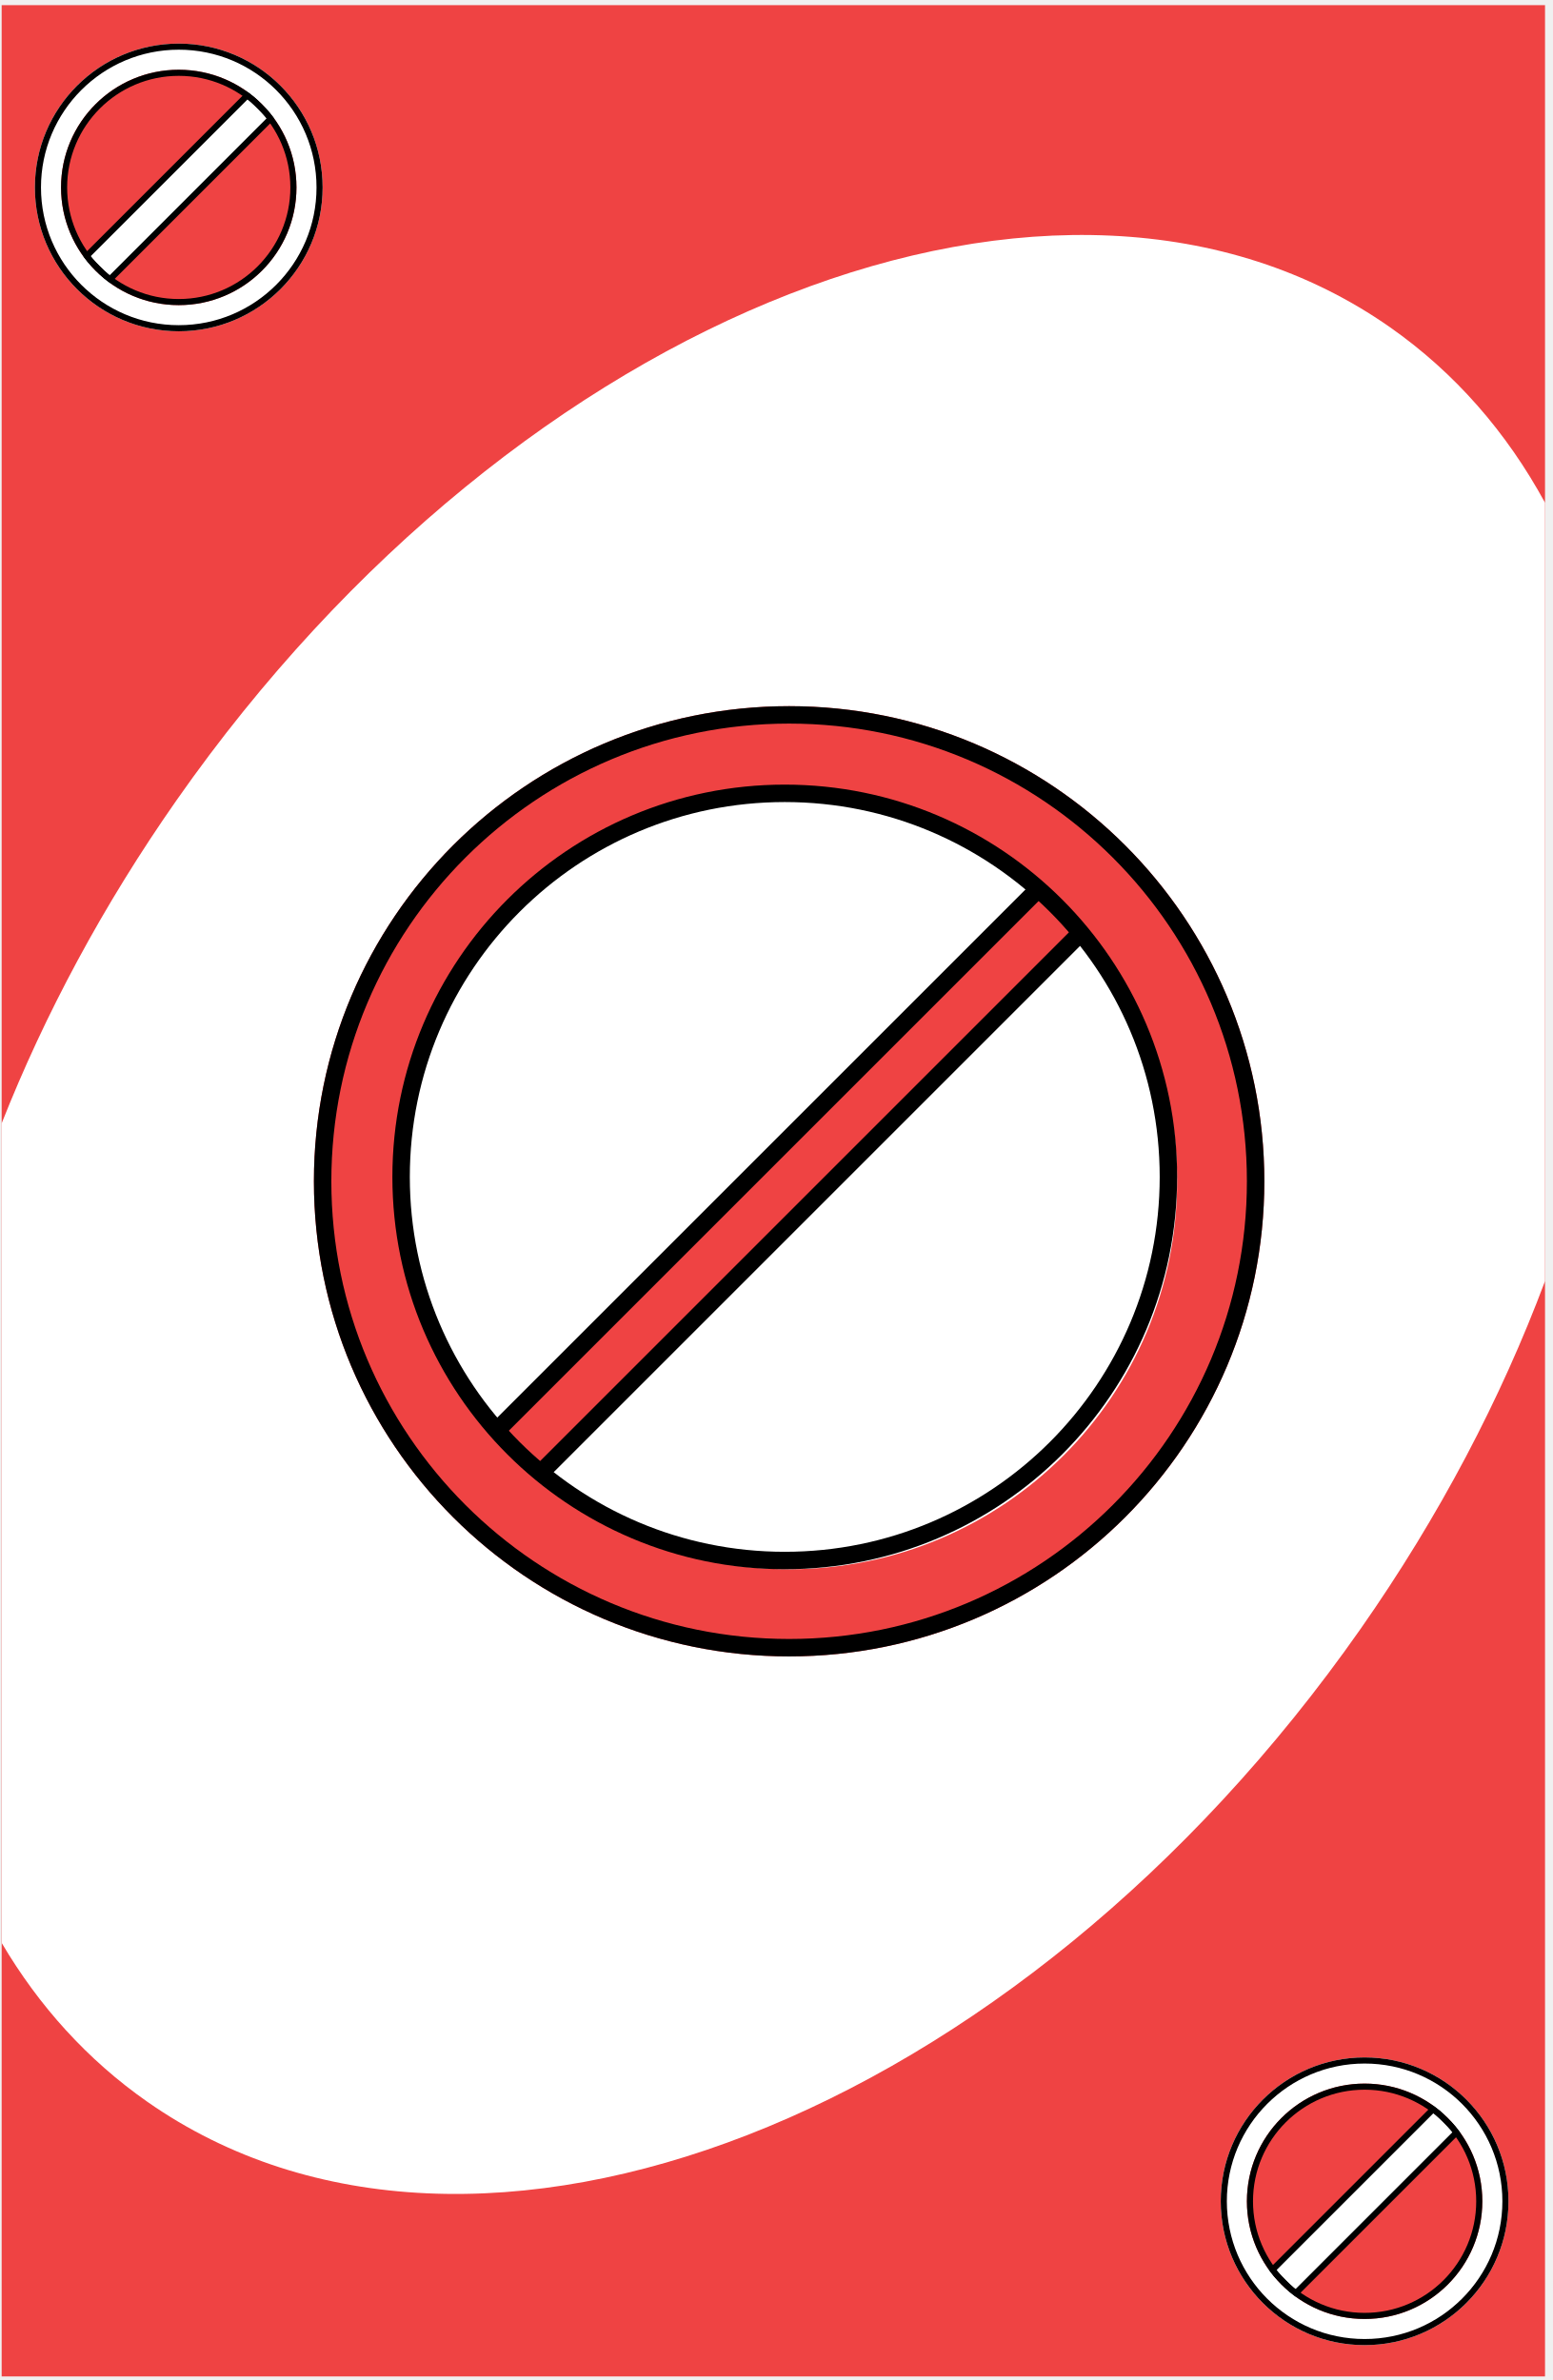
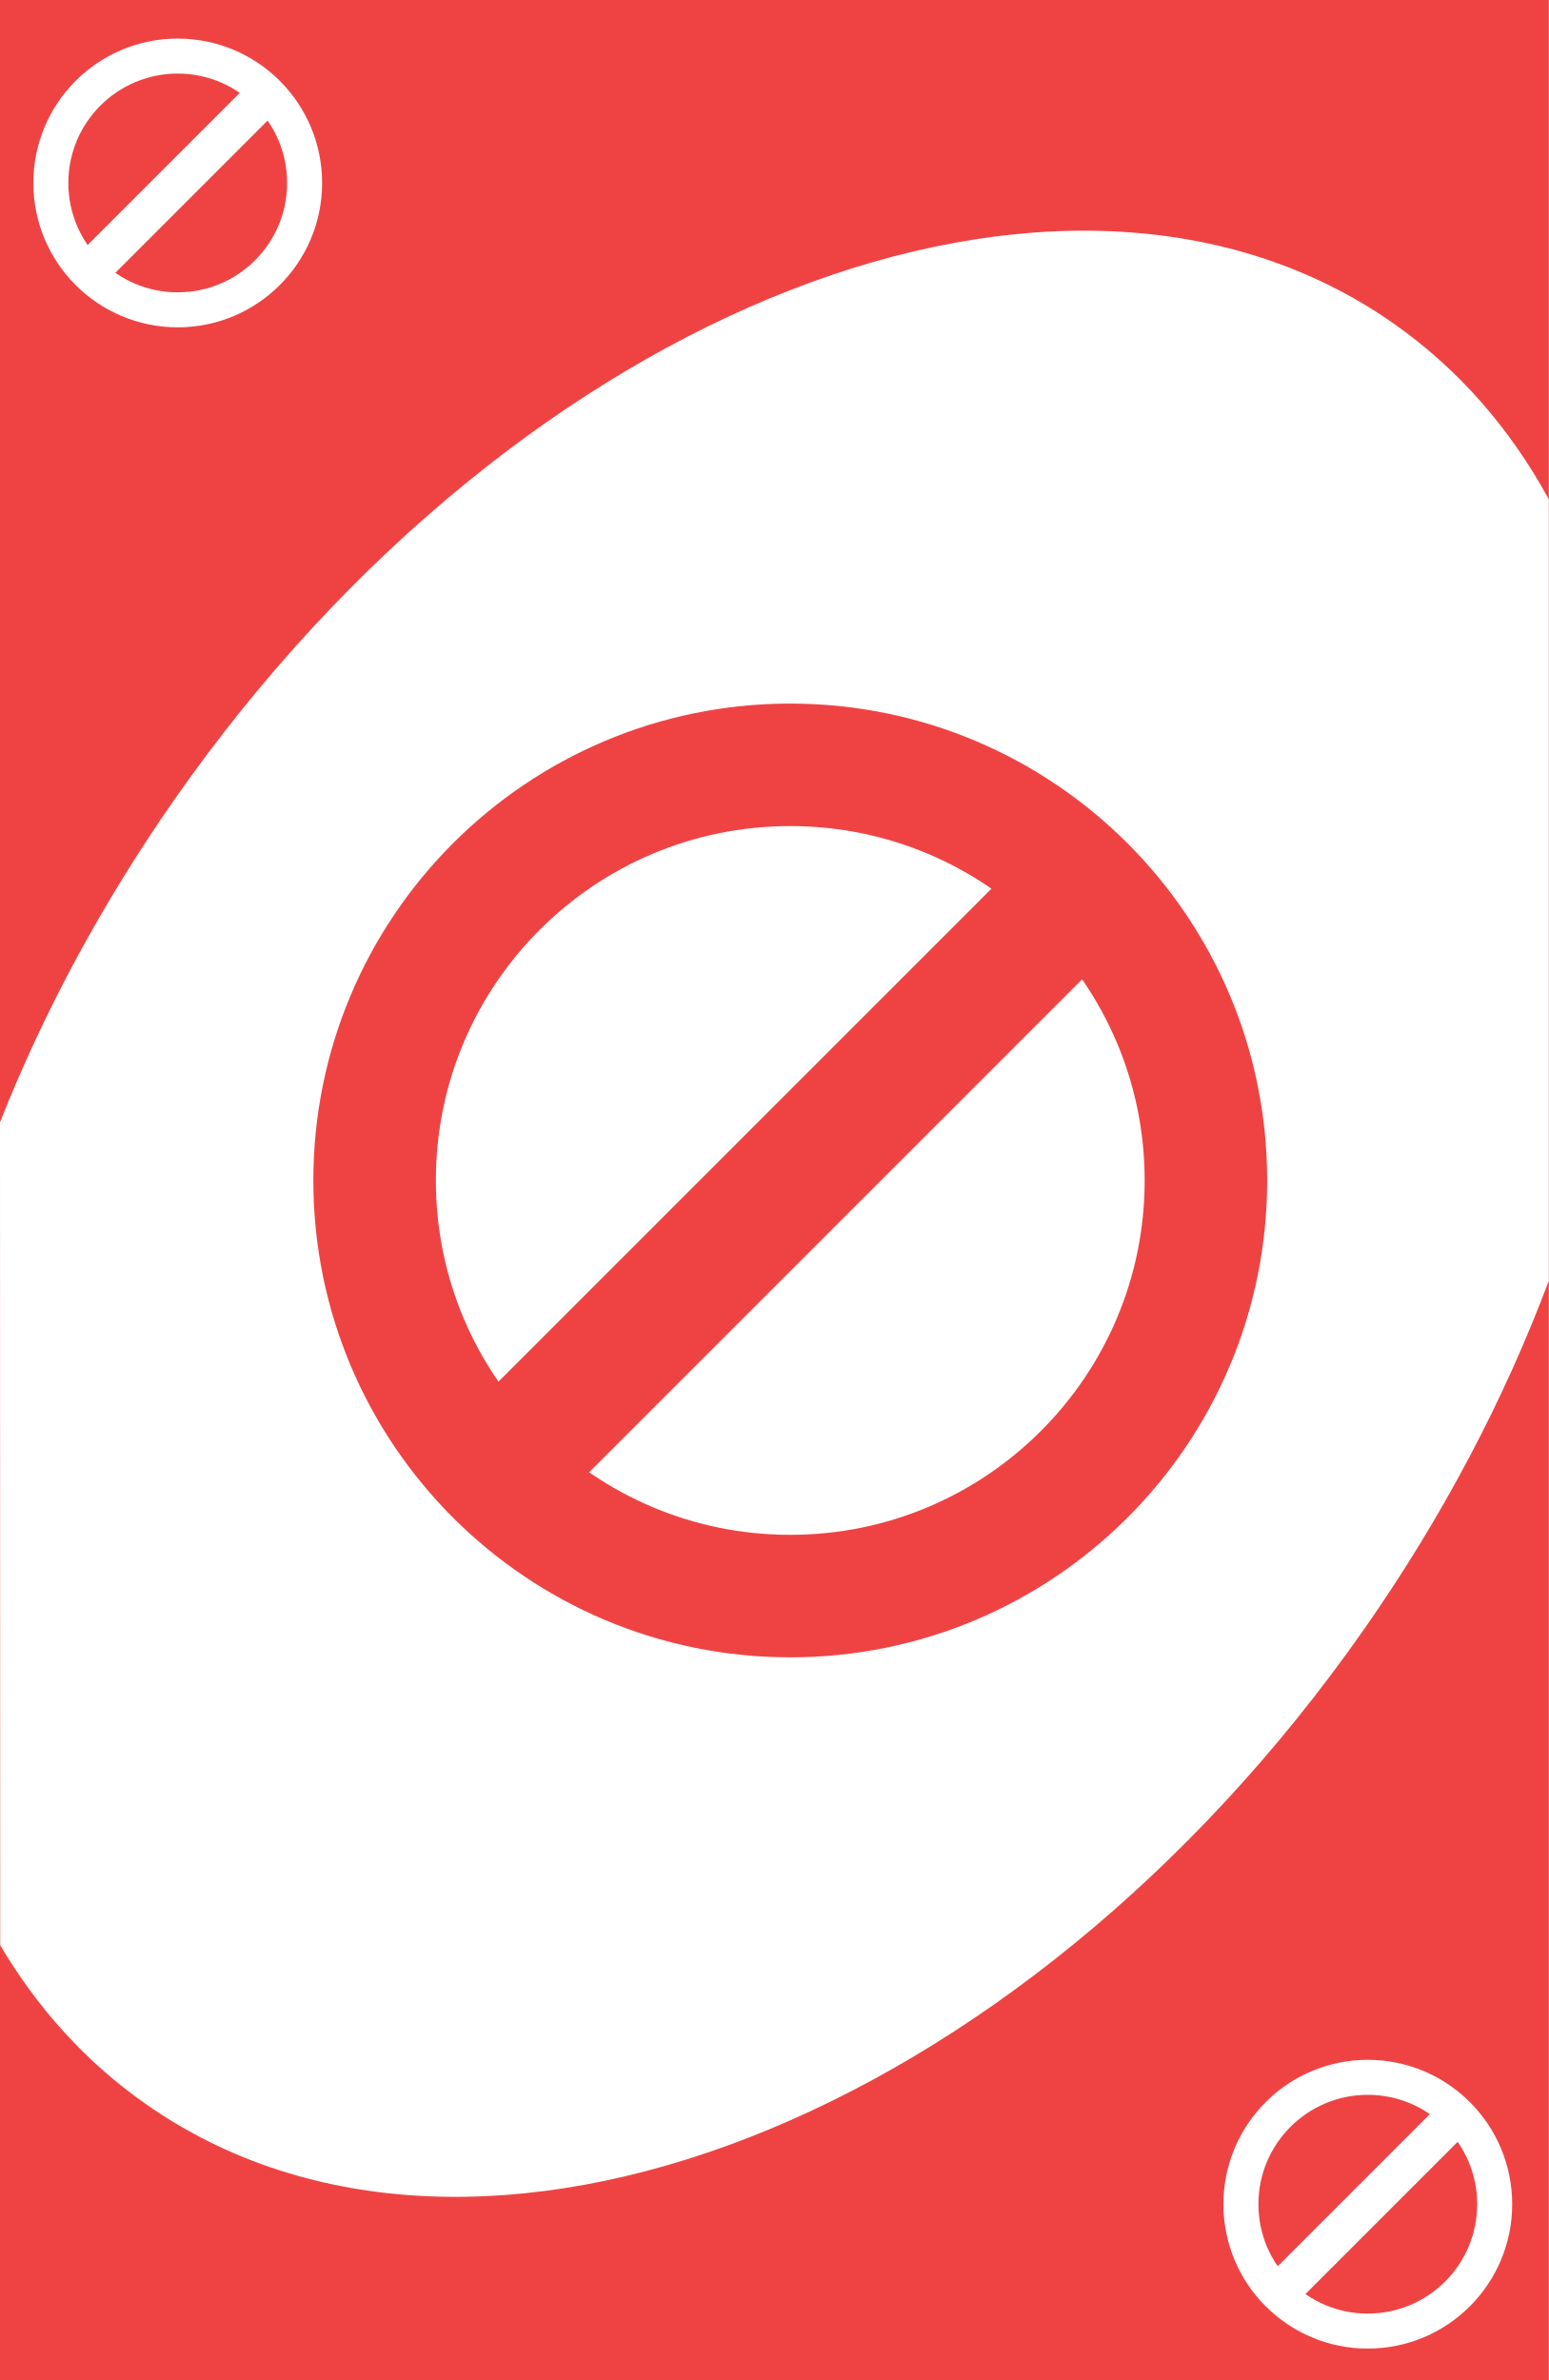
- <svg xmlns="http://www.w3.org/2000/svg" width="178" height="273" viewBox="0 0 178 273" fill="none">
-   <rect x="0.19" y="0.591" width="177" height="272" fill="#EF4343" />
-   <path d="M159.41 37.535C166.882 42.768 172.806 49.612 177.189 57.663V146.952C172.154 160.396 165.098 173.901 156.037 186.843C116.68 243.05 54.381 267.332 16.888 241.079C10.026 236.275 4.471 230.111 0.215 222.901L0.19 128.855C5.136 116.342 11.83 103.813 20.261 91.772C59.618 35.565 121.917 11.282 159.41 37.535Z" fill="white" />
-   <rect x="120.198" y="100.852" width="7" height="91" transform="rotate(45 120.198 100.852)" fill="#EF4343" stroke="black" stroke-width="2" />
-   <circle cx="90.5" cy="135.5" r="49.5" stroke="#EF4343" stroke-width="10" />
-   <circle cx="90.5" cy="135.5" r="53.5" stroke="black" stroke-width="2" />
-   <circle cx="90" cy="135" r="44" stroke="black" stroke-width="2" />
-   <rect x="164.44" y="241.854" width="3.785" height="26.284" transform="rotate(45 164.44 241.854)" fill="white" stroke="black" stroke-width="0.7" />
-   <circle cx="156.5" cy="252.5" r="15" stroke="white" stroke-width="3" />
-   <circle cx="156.5" cy="252.5" r="16.15" stroke="black" stroke-width="0.7" />
-   <circle cx="156.5" cy="252.5" r="13.15" stroke="black" stroke-width="0.7" />
-   <rect x="28.44" y="10.854" width="3.785" height="26.284" transform="rotate(45 28.4399 10.8543)" fill="white" stroke="black" stroke-width="0.7" />
-   <circle cx="20.5" cy="21.5" r="15" stroke="white" stroke-width="3" />
-   <circle cx="20.5" cy="21.5" r="16.15" stroke="black" stroke-width="0.7" />
-   <circle cx="20.5" cy="21.5" r="13.15" stroke="black" stroke-width="0.7" />
+ <svg xmlns="http://www.w3.org/2000/svg" width="177" height="272" viewBox="0 0 177 272" fill="none">
+   <rect x="0" width="177" height="272" fill="#EF4343" />
+   <path d="M159.22 36.945C166.693 42.177 172.616 49.021 176.999 57.072V146.361C171.964 159.805 164.908 173.311 155.847 186.252C116.49 242.459 54.191 266.741 16.698 240.488C9.836 235.684 4.281 229.52 0.025 222.31L0 128.264C4.946 115.751 11.64 103.222 20.071 91.181C59.428 34.974 121.727 10.692 159.22 36.945Z" fill="white" />
+   <rect x="118.013" y="96.852" width="14.65" height="93" transform="rotate(45 118.013 96.8521)" fill="#EF4343" />
+   <circle cx="90.31" cy="134.909" r="47.5" stroke="#EF4343" stroke-width="14" />
+   <rect x="164.25" y="240.769" width="4.485" height="26.984" transform="rotate(45 164.25 240.769)" fill="white" />
+   <circle cx="156.31" cy="251.909" r="14.5" stroke="white" stroke-width="4" />
+   <rect x="28.25" y="9.769" width="4.485" height="26.984" transform="rotate(45 28.25 9.76855)" fill="white" />
+   <circle cx="20.31" cy="20.909" r="14.5" stroke="white" stroke-width="4" />
</svg>
